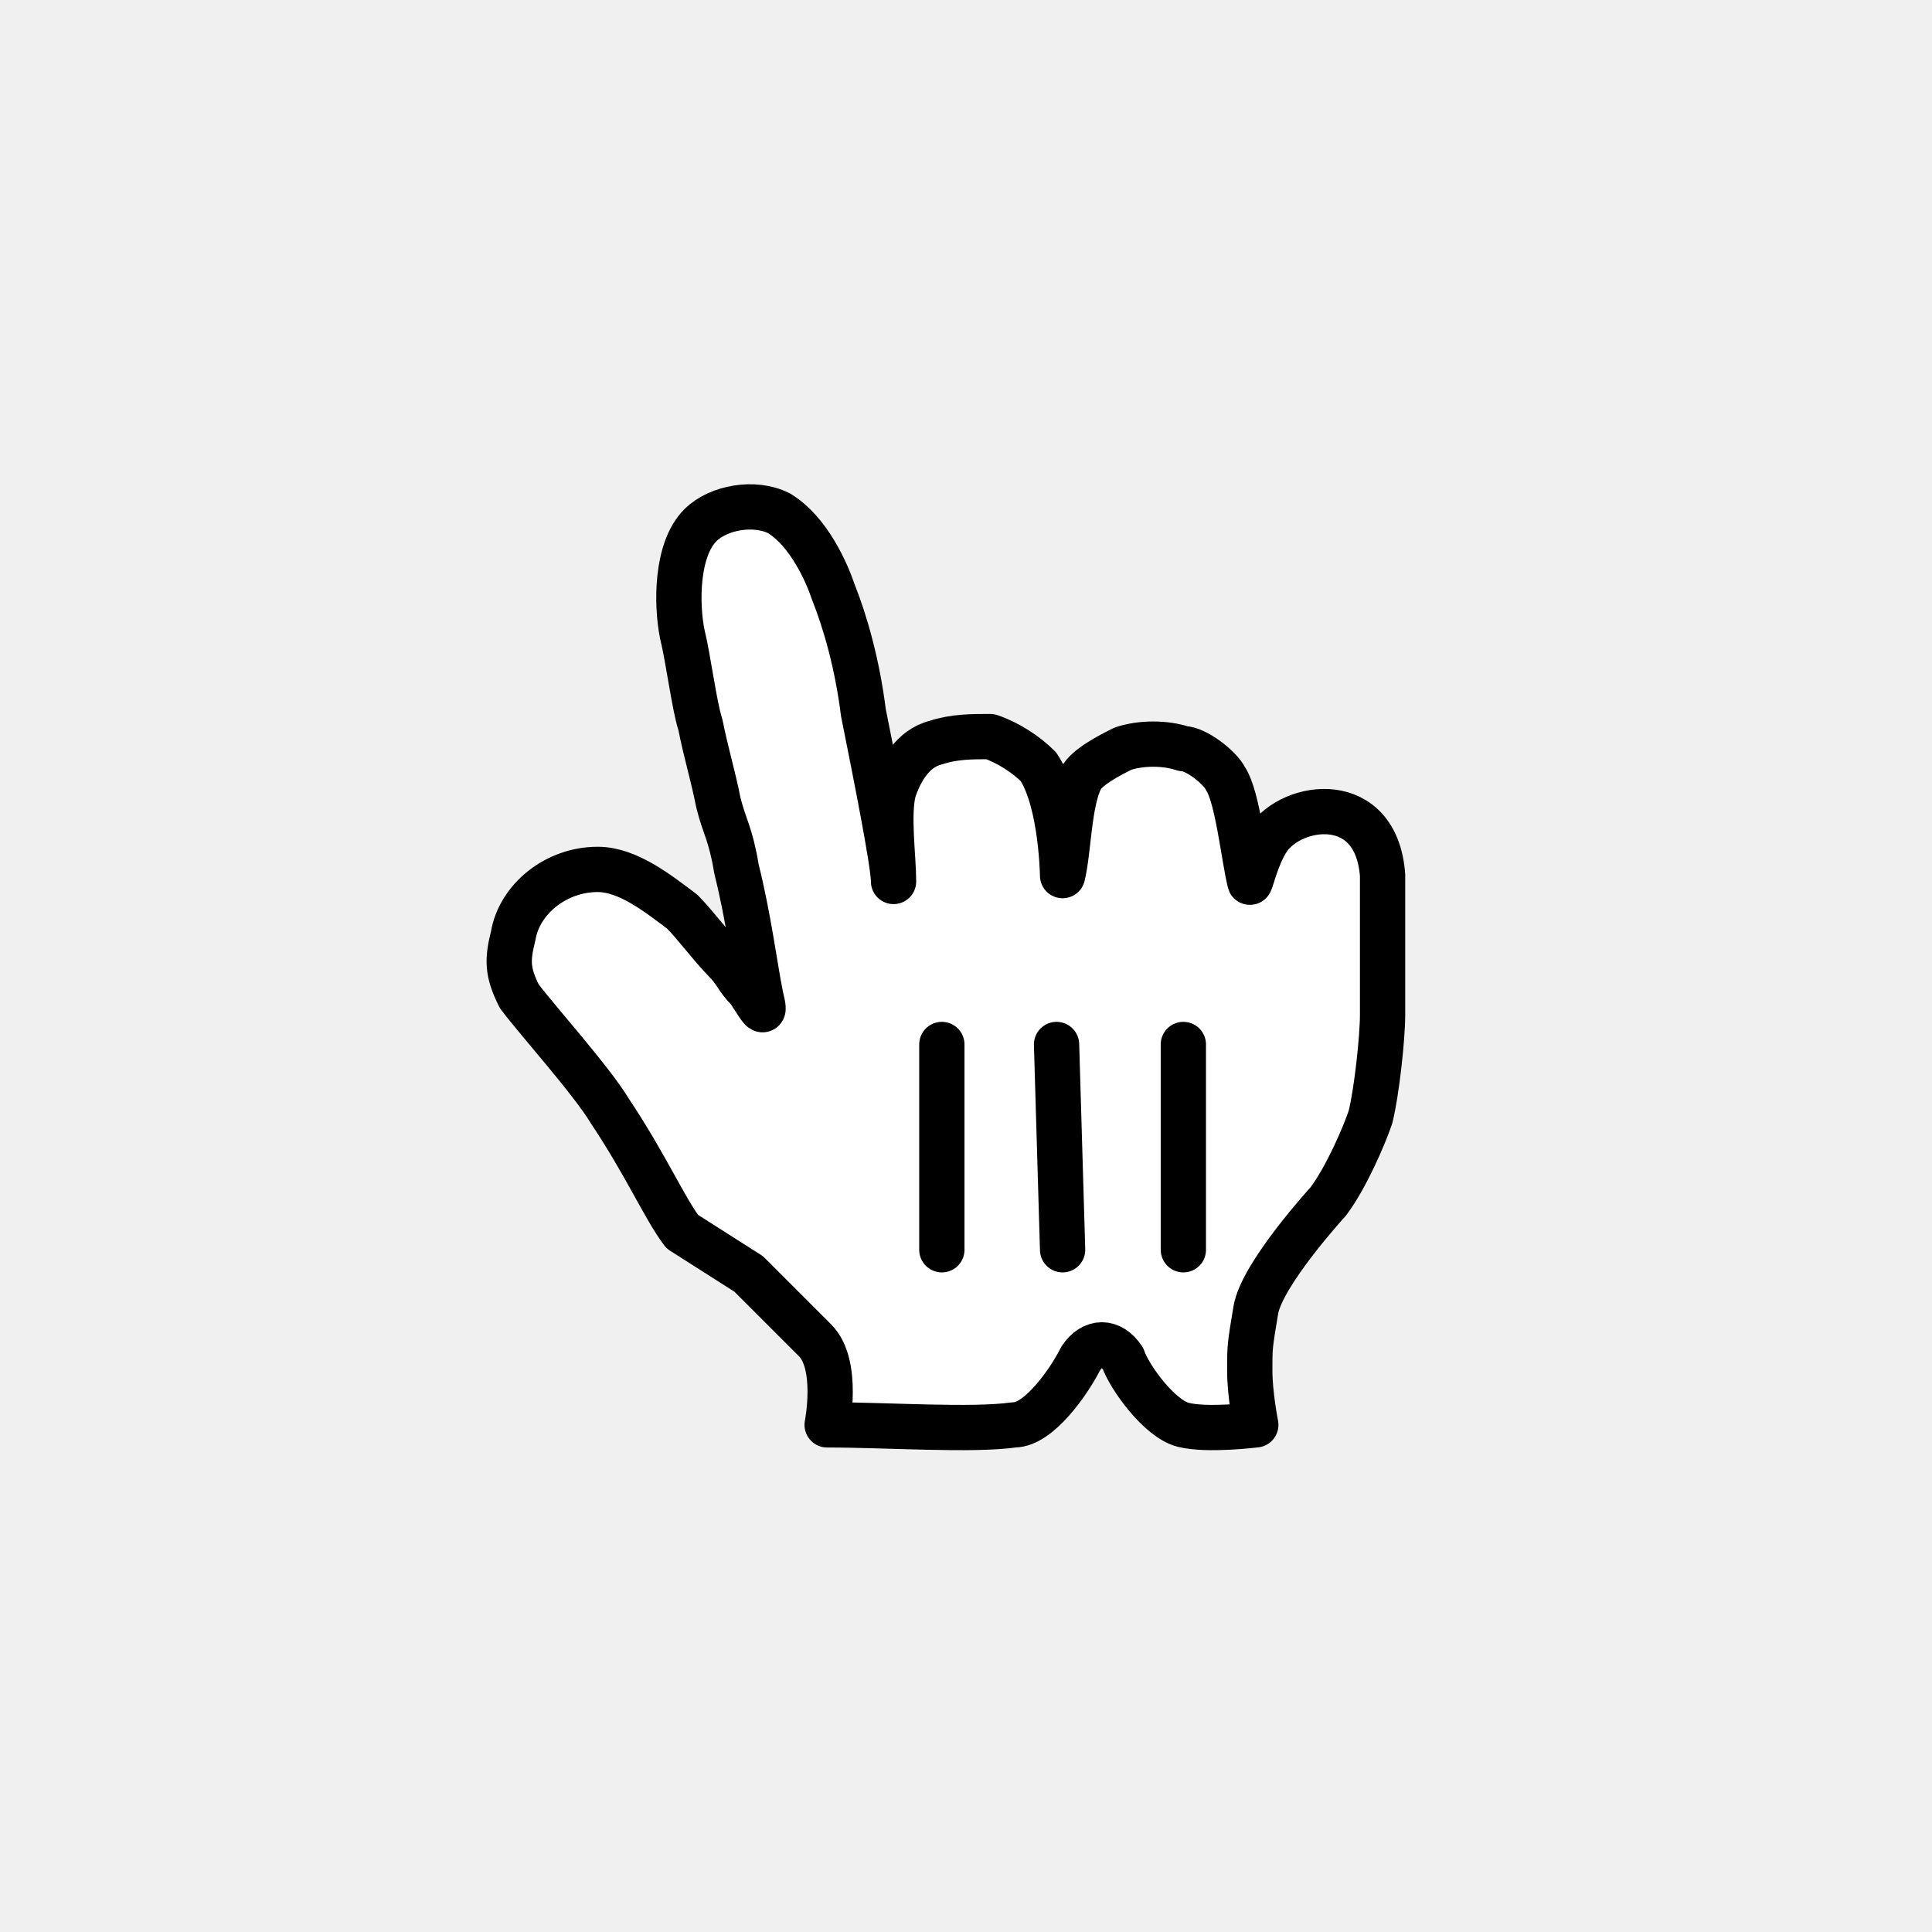
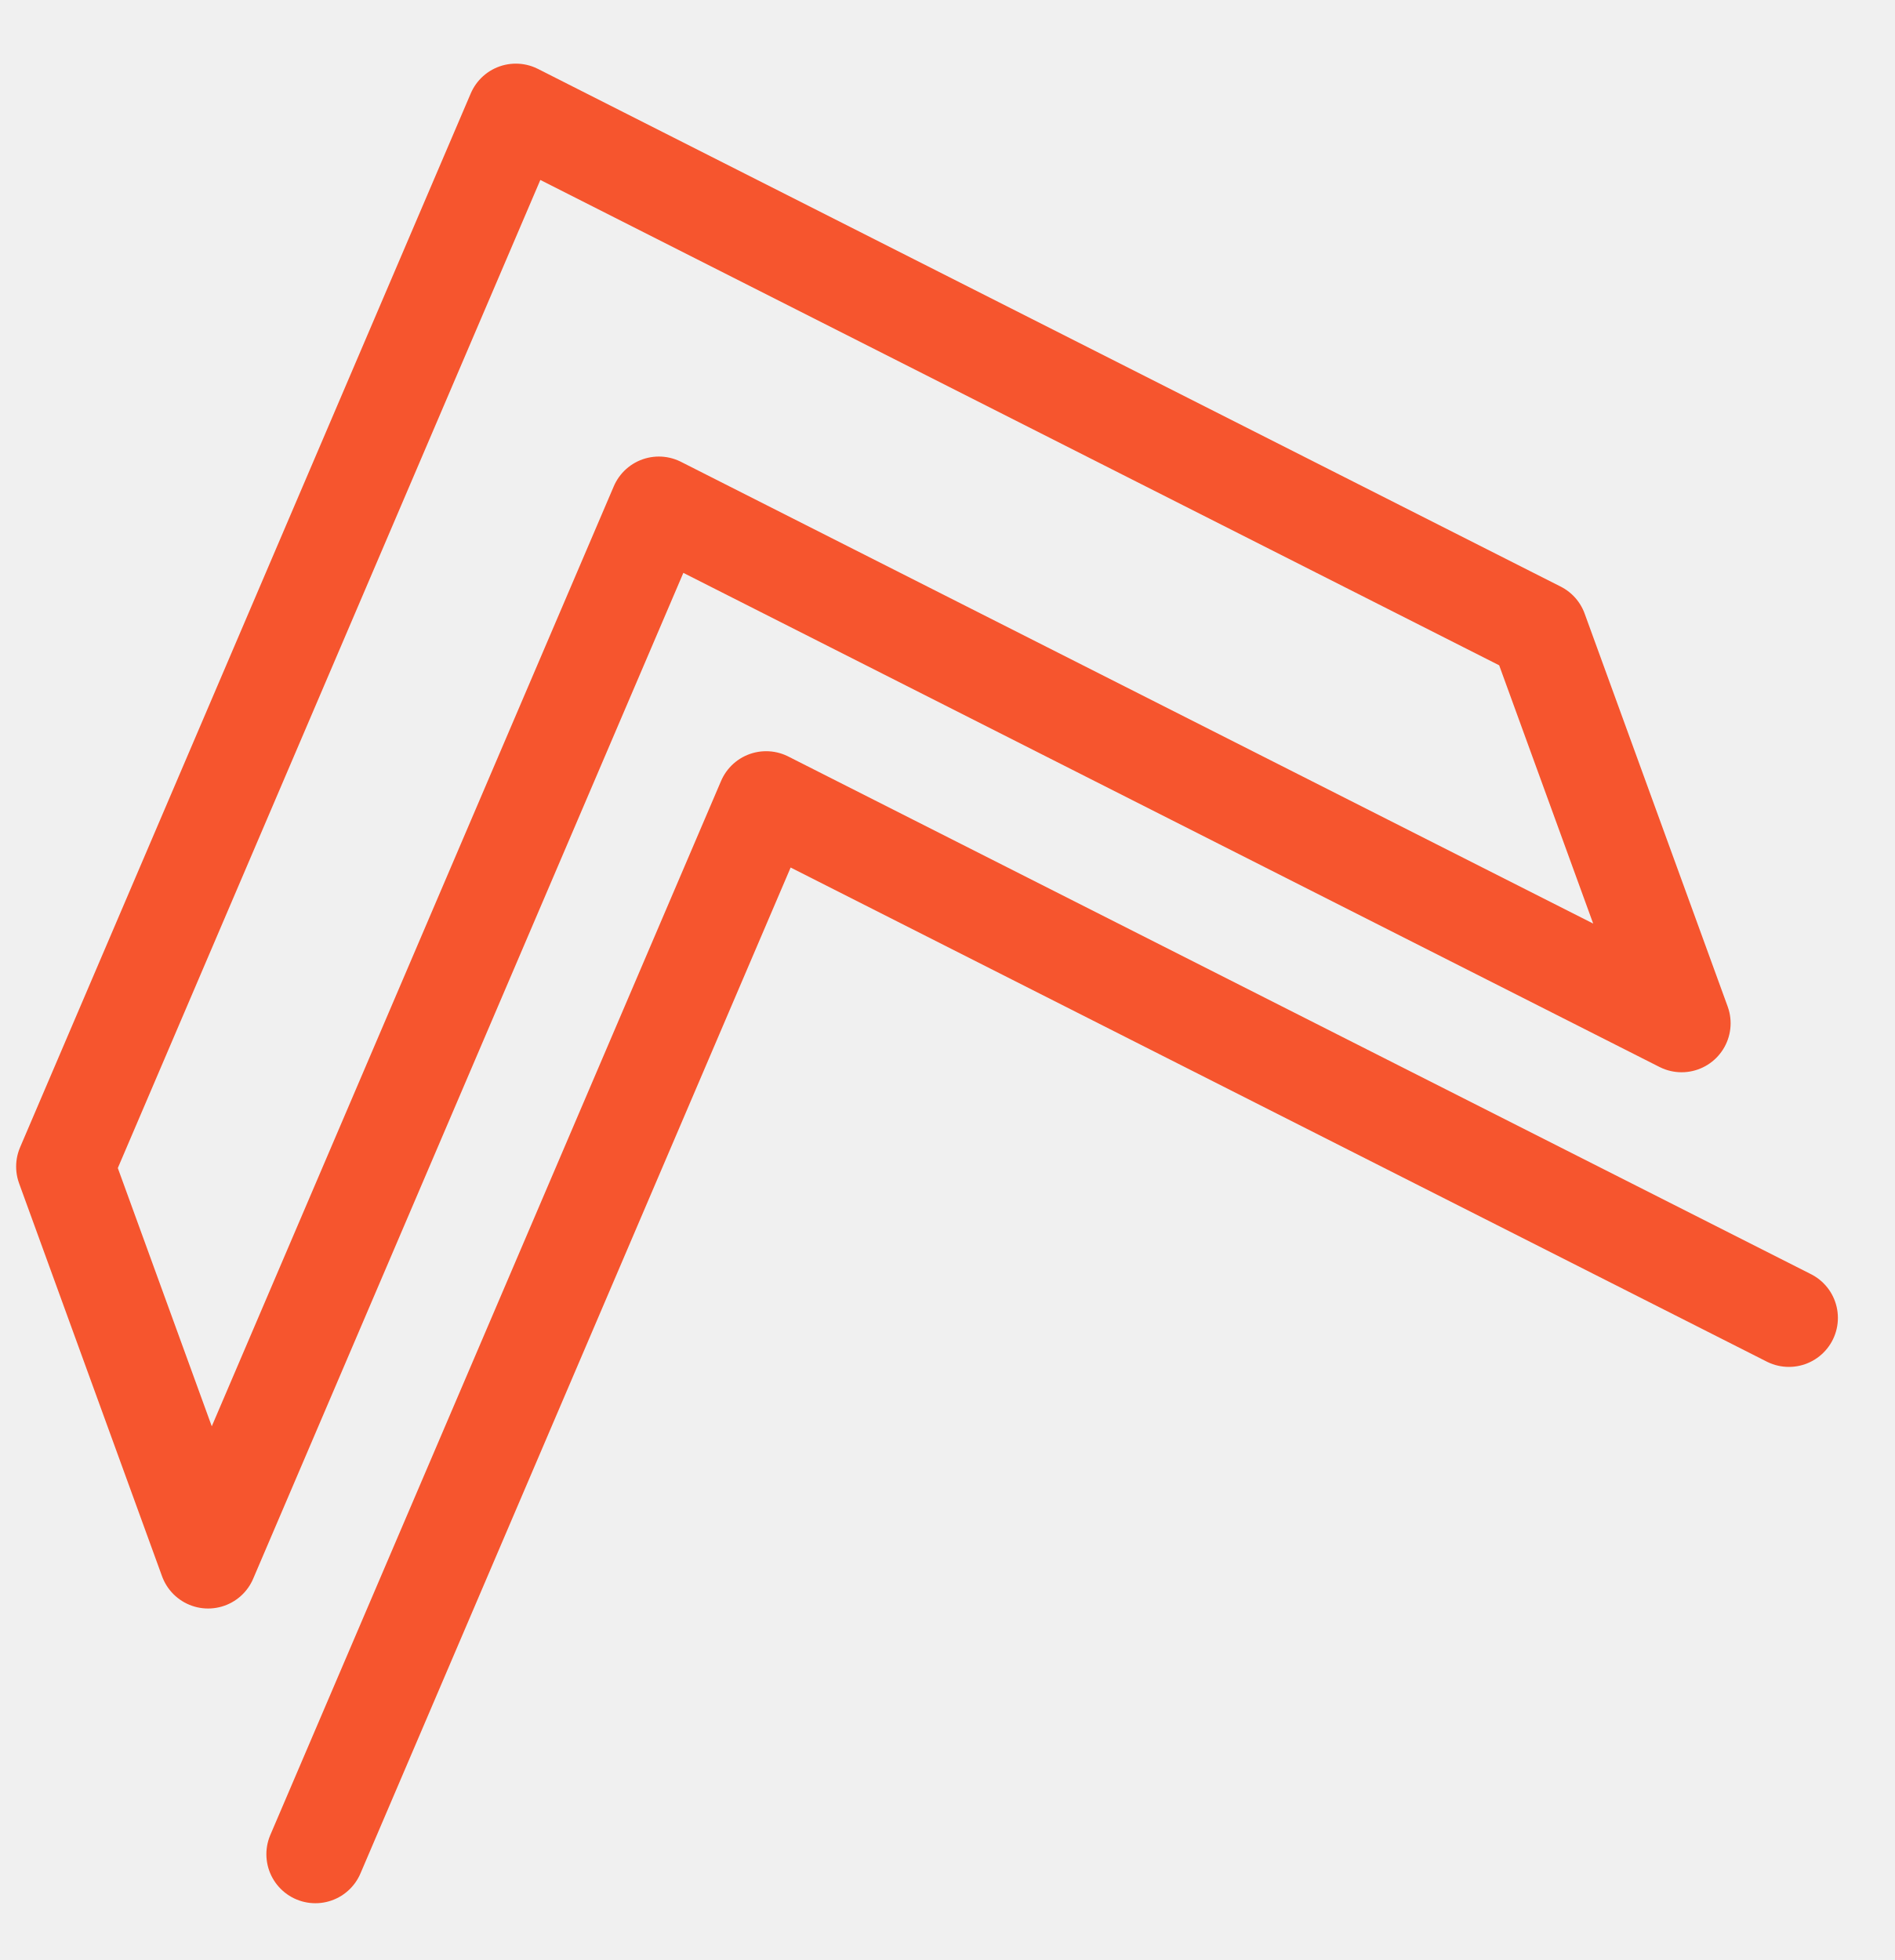
- <svg xmlns="http://www.w3.org/2000/svg" xmlns:xlink="http://www.w3.org/1999/xlink" version="1.1" id="Layer_1" x="0px" y="0px" viewBox="0 0 32 32" enable-background="new 0 0 32 32" xml:space="preserve">
-   <g>
-     <defs>
-       <rect id="SVGID_1_" width="32" height="32" />
-     </defs>
-     <clipPath id="SVGID_2_">
-       <use xlink:href="#SVGID_1_" overflow="visible" />
-     </clipPath>
-     <path clip-path="url(#SVGID_2_)" fill="#FFFFFF" d="M11.3,20.4c-0.3-0.4-0.6-1.1-1.2-2c-0.3-0.5-1.2-1.5-1.5-1.9   c-0.2-0.4-0.2-0.6-0.1-1c0.1-0.6,0.7-1.1,1.4-1.1c0.5,0,1,0.4,1.4,0.7c0.2,0.2,0.5,0.6,0.7,0.8c0.2,0.2,0.2,0.3,0.4,0.5   c0.2,0.3,0.3,0.5,0.2,0.1c-0.1-0.5-0.2-1.3-0.4-2.1c-0.1-0.6-0.2-0.7-0.3-1.1c-0.1-0.5-0.2-0.8-0.3-1.3c-0.1-0.3-0.2-1.1-0.3-1.5   c-0.1-0.5-0.1-1.4,0.3-1.8c0.3-0.3,0.9-0.4,1.3-0.2c0.5,0.3,0.8,1,0.9,1.3c0.2,0.5,0.4,1.2,0.5,2c0.2,1,0.5,2.5,0.5,2.8   c0-0.4-0.1-1.1,0-1.5c0.1-0.3,0.3-0.7,0.7-0.8c0.3-0.1,0.6-0.1,0.9-0.1c0.3,0.1,0.6,0.3,0.8,0.5c0.4,0.6,0.4,1.9,0.4,1.8   c0.1-0.4,0.1-1.2,0.3-1.6c0.1-0.2,0.5-0.4,0.7-0.5c0.3-0.1,0.7-0.1,1,0c0.2,0,0.6,0.3,0.7,0.5c0.2,0.3,0.3,1.3,0.4,1.7   c0,0.1,0.1-0.4,0.3-0.7c0.4-0.6,1.8-0.8,1.9,0.6c0,0.7,0,0.6,0,1.1c0,0.5,0,0.8,0,1.2c0,0.4-0.1,1.3-0.2,1.7   c-0.1,0.3-0.4,1-0.7,1.4c0,0-1.1,1.2-1.2,1.8c-0.1,0.6-0.1,0.6-0.1,1c0,0.4,0.1,0.9,0.1,0.9s-0.8,0.1-1.2,0c-0.4-0.1-0.9-0.8-1-1.1   c-0.2-0.3-0.5-0.3-0.7,0c-0.2,0.4-0.7,1.1-1.1,1.1c-0.7,0.1-2.1,0-3.1,0c0,0,0.2-1-0.2-1.4c-0.3-0.3-0.8-0.8-1.1-1.1L11.3,20.4z" />
-     <path clip-path="url(#SVGID_2_)" fill="none" stroke="#000000" stroke-width="0.75" stroke-linecap="round" stroke-linejoin="round" d="   M11.3,20.4c-0.3-0.4-0.6-1.1-1.2-2c-0.3-0.5-1.2-1.5-1.5-1.9c-0.2-0.4-0.2-0.6-0.1-1c0.1-0.6,0.7-1.1,1.4-1.1c0.5,0,1,0.4,1.4,0.7   c0.2,0.2,0.5,0.6,0.7,0.8c0.2,0.2,0.2,0.3,0.4,0.5c0.2,0.3,0.3,0.5,0.2,0.1c-0.1-0.5-0.2-1.3-0.4-2.1c-0.1-0.6-0.2-0.7-0.3-1.1   c-0.1-0.5-0.2-0.8-0.3-1.3c-0.1-0.3-0.2-1.1-0.3-1.5c-0.1-0.5-0.1-1.4,0.3-1.8c0.3-0.3,0.9-0.4,1.3-0.2c0.5,0.3,0.8,1,0.9,1.3   c0.2,0.5,0.4,1.2,0.5,2c0.2,1,0.5,2.5,0.5,2.8c0-0.4-0.1-1.1,0-1.5c0.1-0.3,0.3-0.7,0.7-0.8c0.3-0.1,0.6-0.1,0.9-0.1   c0.3,0.1,0.6,0.3,0.8,0.5c0.4,0.6,0.4,1.9,0.4,1.8c0.1-0.4,0.1-1.2,0.3-1.6c0.1-0.2,0.5-0.4,0.7-0.5c0.3-0.1,0.7-0.1,1,0   c0.2,0,0.6,0.3,0.7,0.5c0.2,0.3,0.3,1.3,0.4,1.7c0,0.1,0.1-0.4,0.3-0.7c0.4-0.6,1.8-0.8,1.9,0.6c0,0.7,0,0.6,0,1.1   c0,0.5,0,0.8,0,1.2c0,0.4-0.1,1.3-0.2,1.7c-0.1,0.3-0.4,1-0.7,1.4c0,0-1.1,1.2-1.2,1.8c-0.1,0.6-0.1,0.6-0.1,1   c0,0.4,0.1,0.9,0.1,0.9s-0.8,0.1-1.2,0c-0.4-0.1-0.9-0.8-1-1.1c-0.2-0.3-0.5-0.3-0.7,0c-0.2,0.4-0.7,1.1-1.1,1.1   c-0.7,0.1-2.1,0-3.1,0c0,0,0.2-1-0.2-1.4c-0.3-0.3-0.8-0.8-1.1-1.1L11.3,20.4z" />
-     <line clip-path="url(#SVGID_2_)" fill="none" stroke="#000000" stroke-width="0.75" stroke-linecap="round" x1="19.6" y1="20.7" x2="19.6" y2="17.3" />
-     <line clip-path="url(#SVGID_2_)" fill="none" stroke="#000000" stroke-width="0.75" stroke-linecap="round" x1="17.6" y1="20.7" x2="17.5" y2="17.3" />
-     <line clip-path="url(#SVGID_2_)" fill="none" stroke="#000000" stroke-width="0.75" stroke-linecap="round" x1="15.6" y1="17.3" x2="15.6" y2="20.7" />
-   </g>
+ <svg xmlns="http://www.w3.org/2000/svg" width="29" height="30" viewBox="0 0 29 30" fill="none">
+   <path d="M27.38 20.172L11.726 12.248L4.827 28.381M25.738 15.662L10.084 7.738L3.185 23.87L0.997 17.856L7.895 1.724L23.549 9.648L25.738 15.662Z" stroke="#F6552E" stroke-width="1.5" stroke-linecap="round" stroke-linejoin="round" />
</svg>
